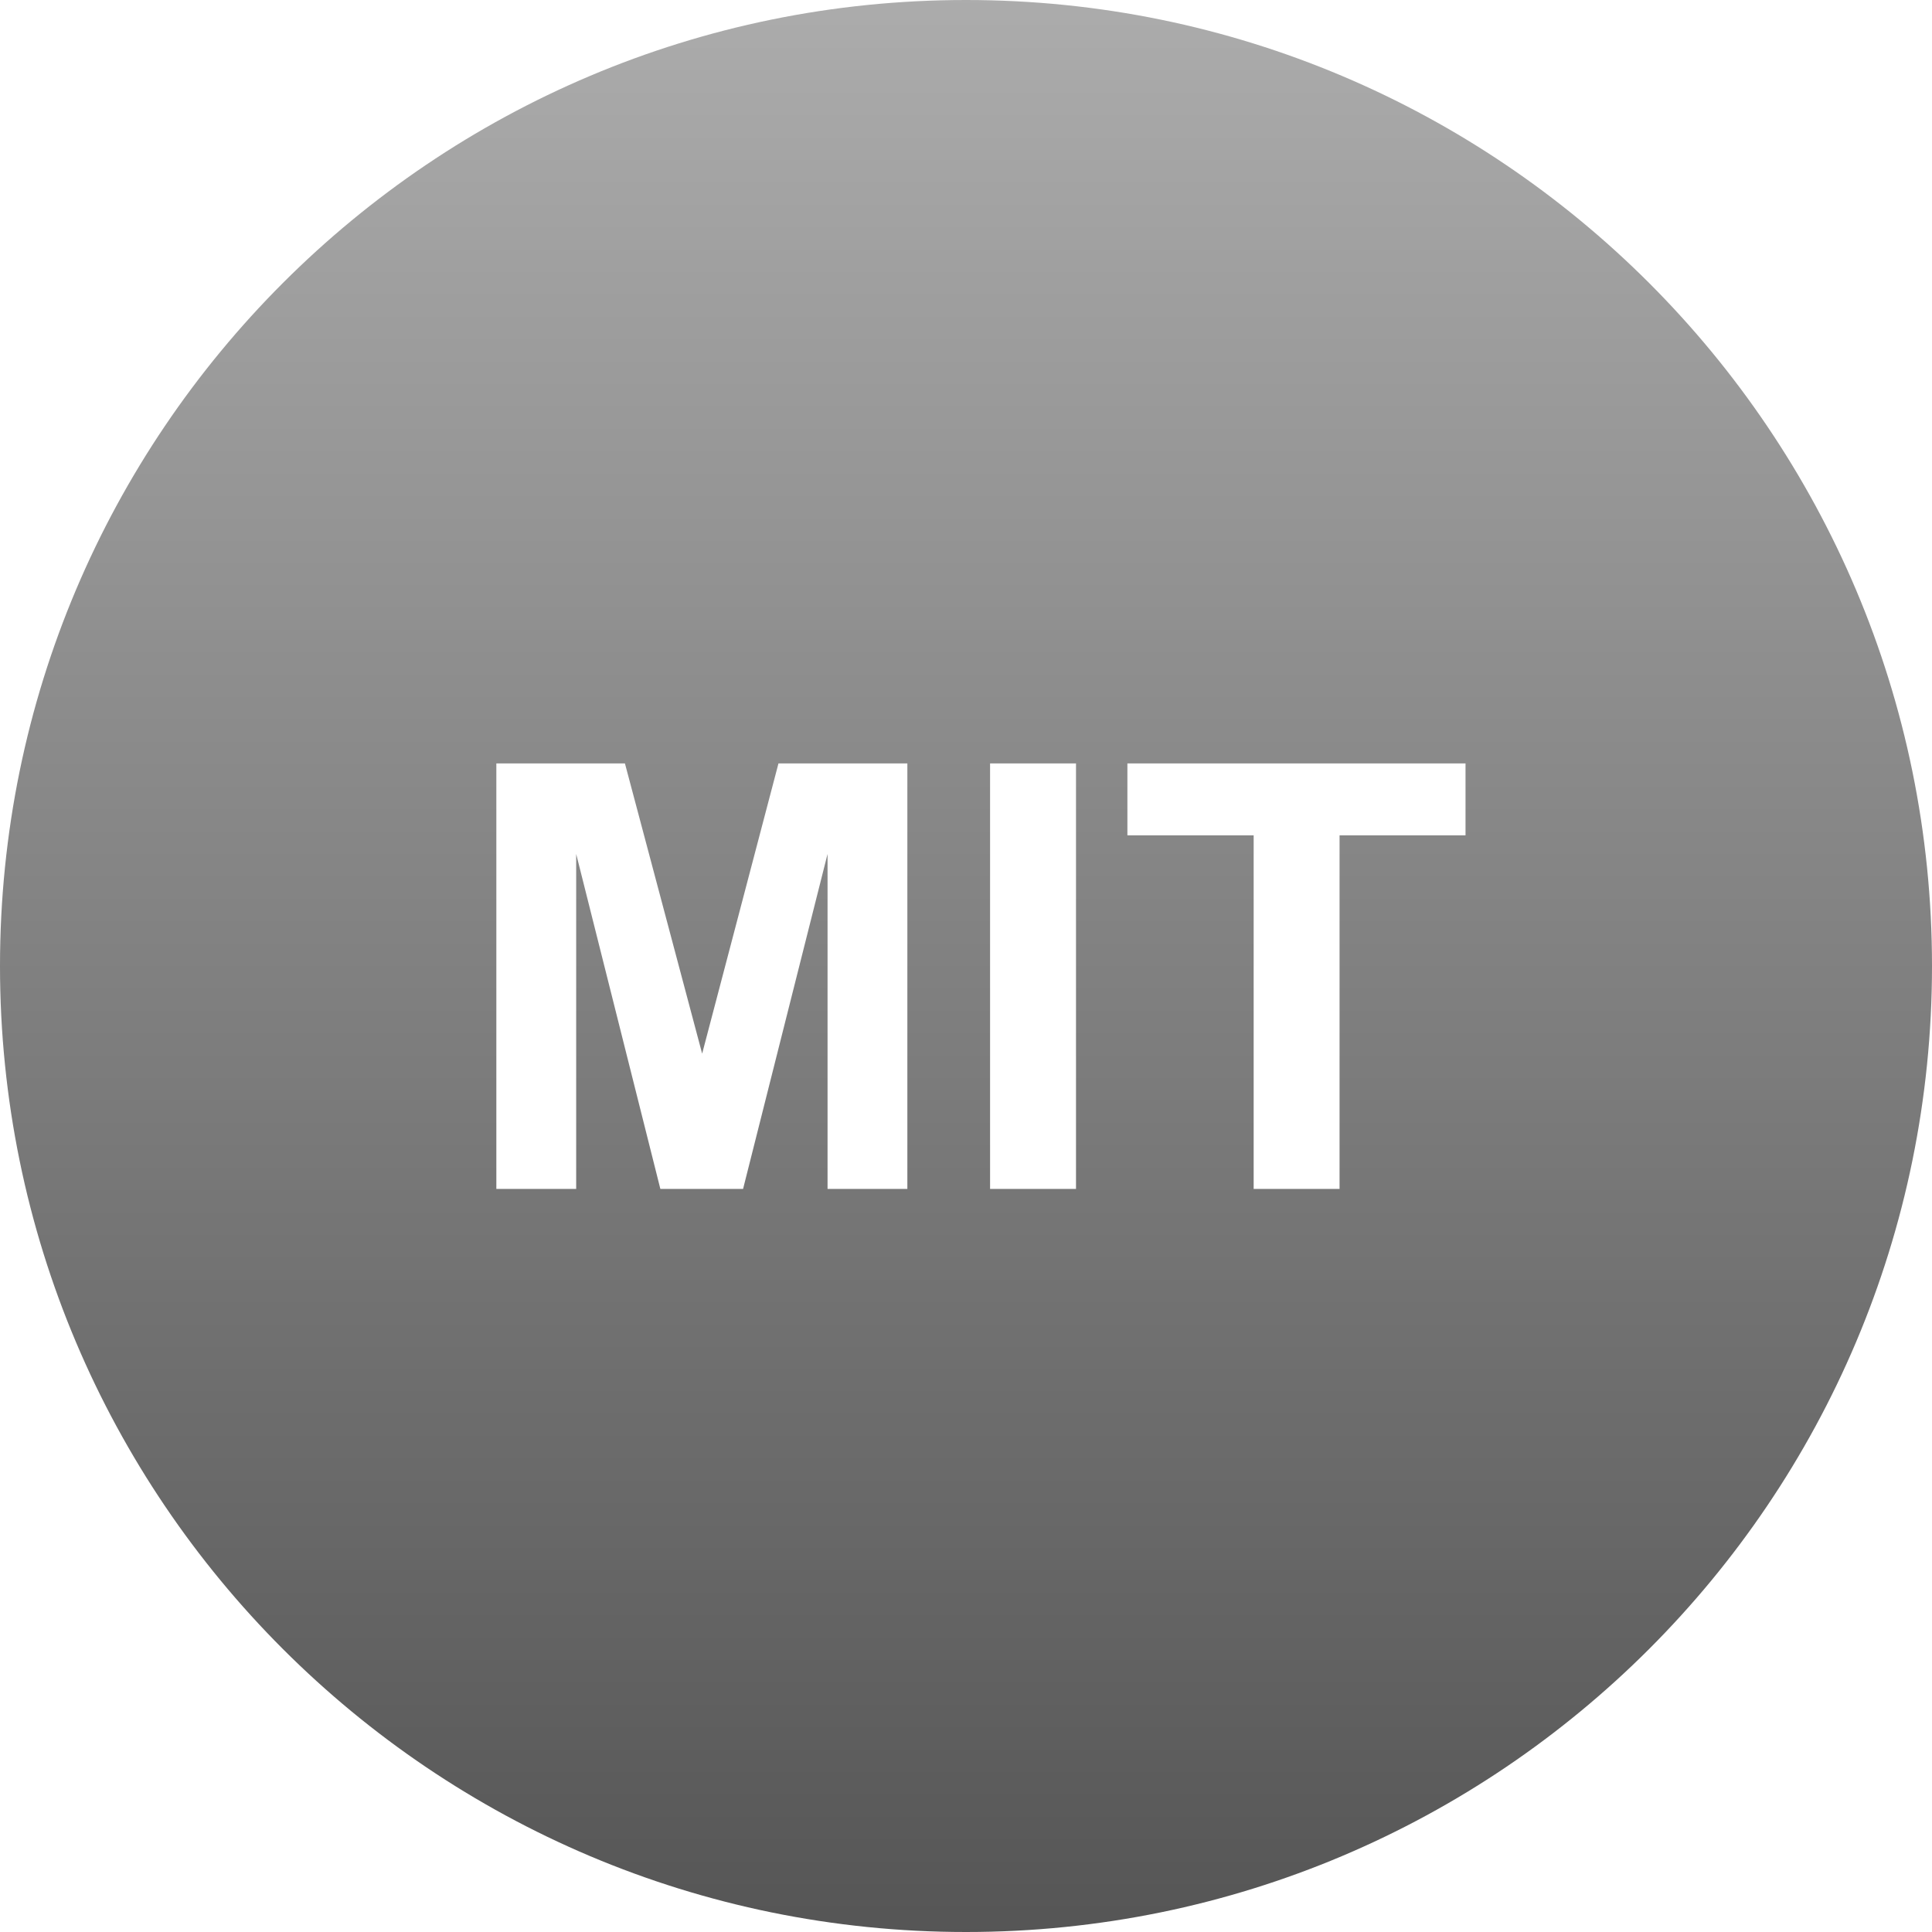
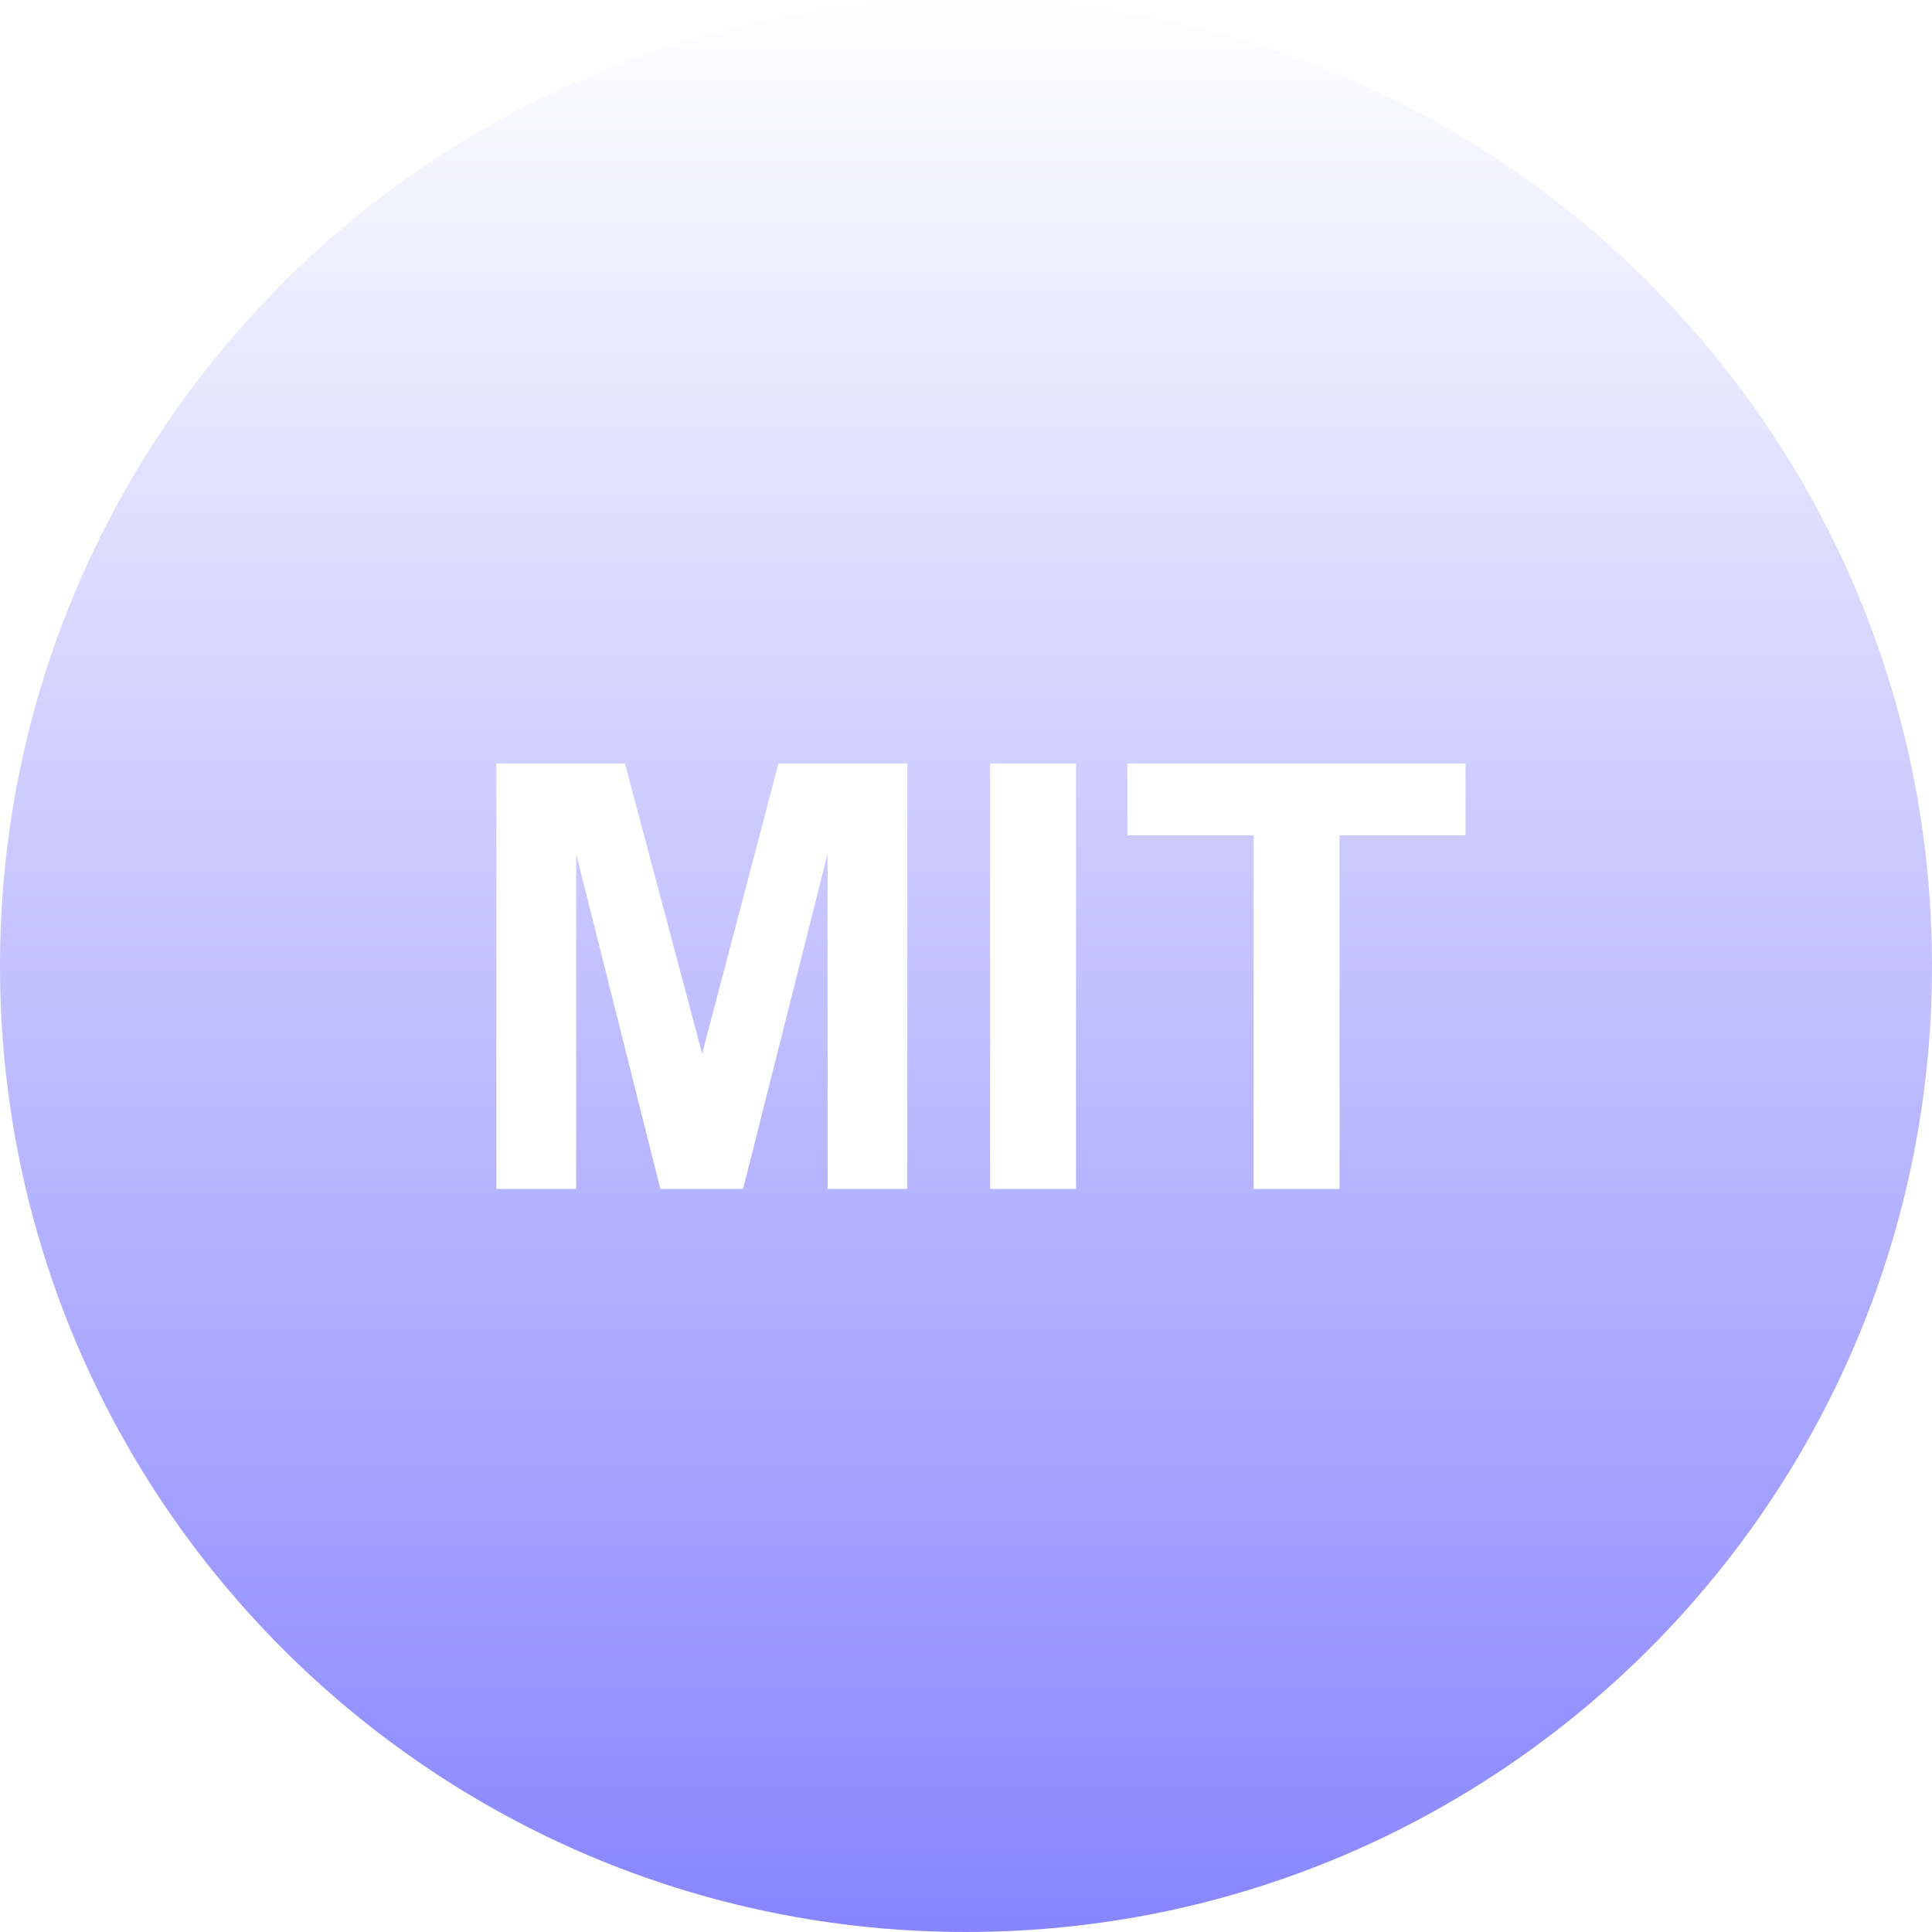
<svg xmlns="http://www.w3.org/2000/svg" width="65" height="65" viewBox="0 0 65 65" fill="none">
  <path fill-rule="evenodd" clip-rule="evenodd" d="M32.5 0C14.551 0 0 14.551 0 32.5C0 50.449 14.551 65 32.5 65C50.449 65 65 50.449 65 32.5C65 14.551 50.449 0 32.5 0ZM16.699 40V25.684H21.025L23.623 35.449L26.191 25.684H30.527V40H27.842V28.73L25 40H22.217L19.385 28.73V40H16.699ZM33.31 40V25.684H36.201V40H33.31ZM42.178 40V28.105H37.93V25.684H49.306V28.105H45.068V40H42.178Z" fill="url(#paint0_linear)" />
  <defs>
    <linearGradient id="paint0_linear" x2="1" gradientUnits="userSpaceOnUse" gradientTransform="translate(32.5) scale(65) rotate(90)">
-       <stop stop-color="#ACACAC" />
-       <stop offset="1" stop-color="#555555" />
+       <stop stop-color="white" />
+       <stop offset="1" stop-color="#8785FF" />
    </linearGradient>
  </defs>
</svg>
